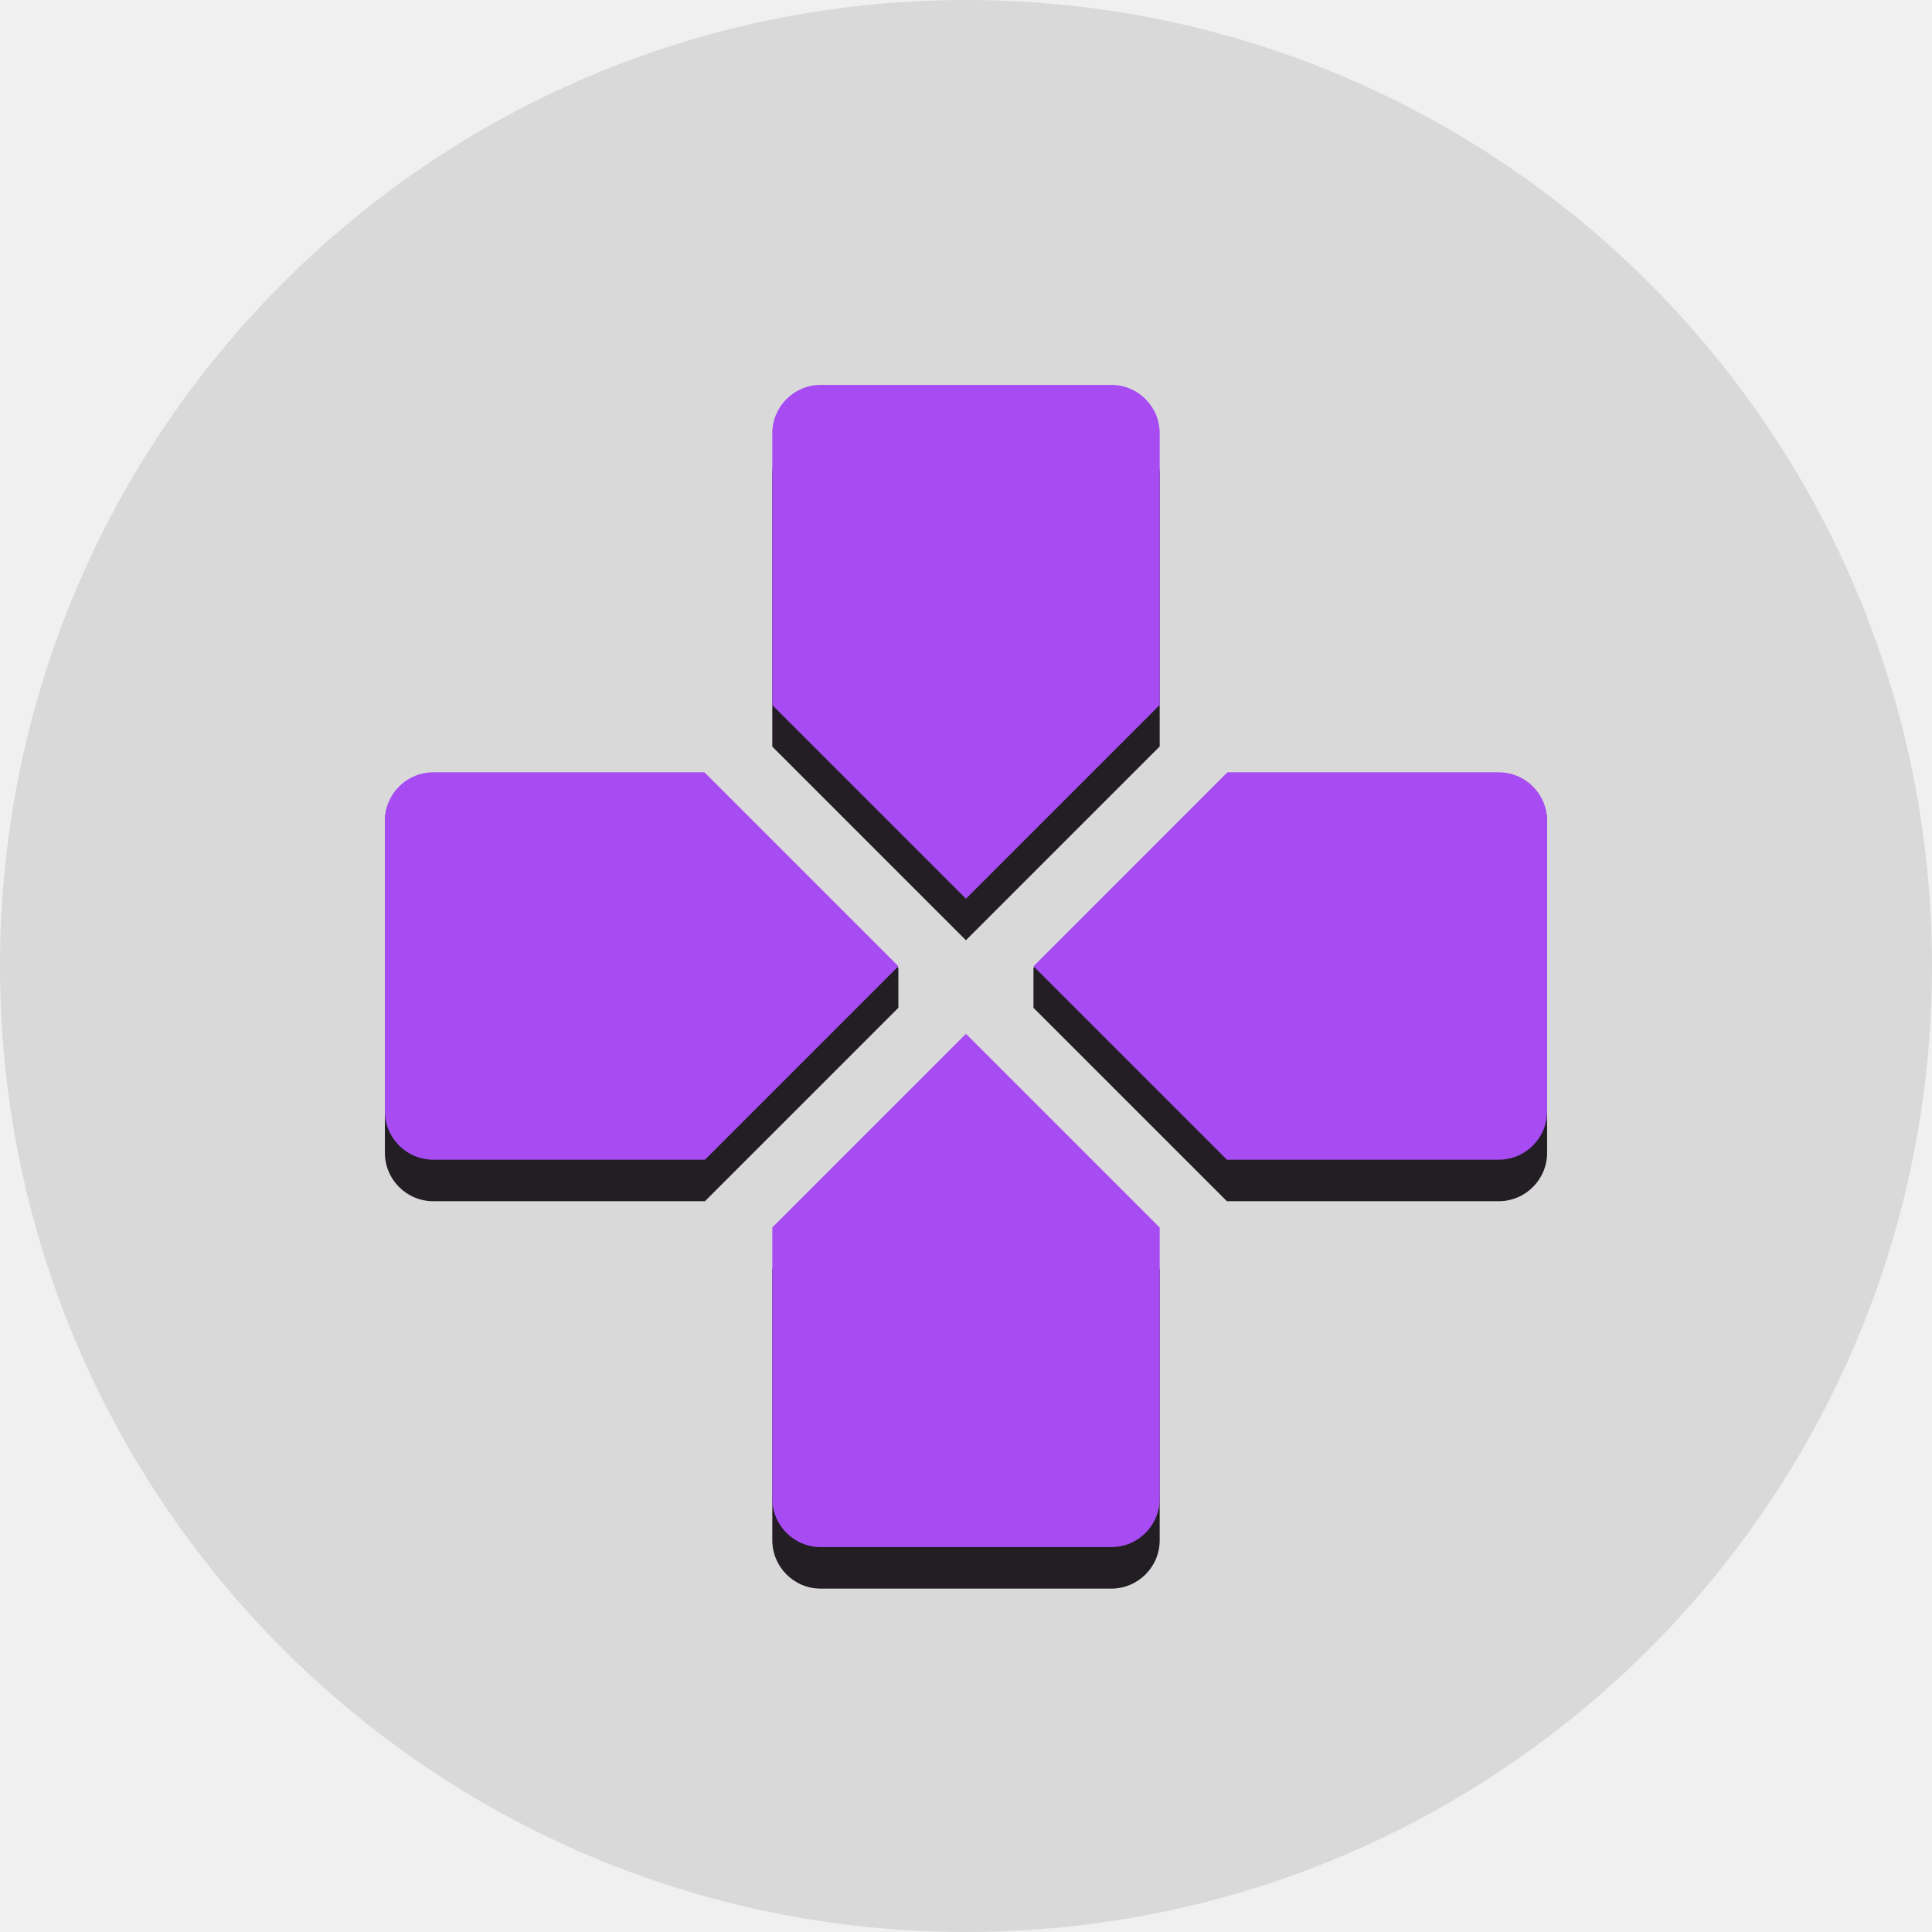
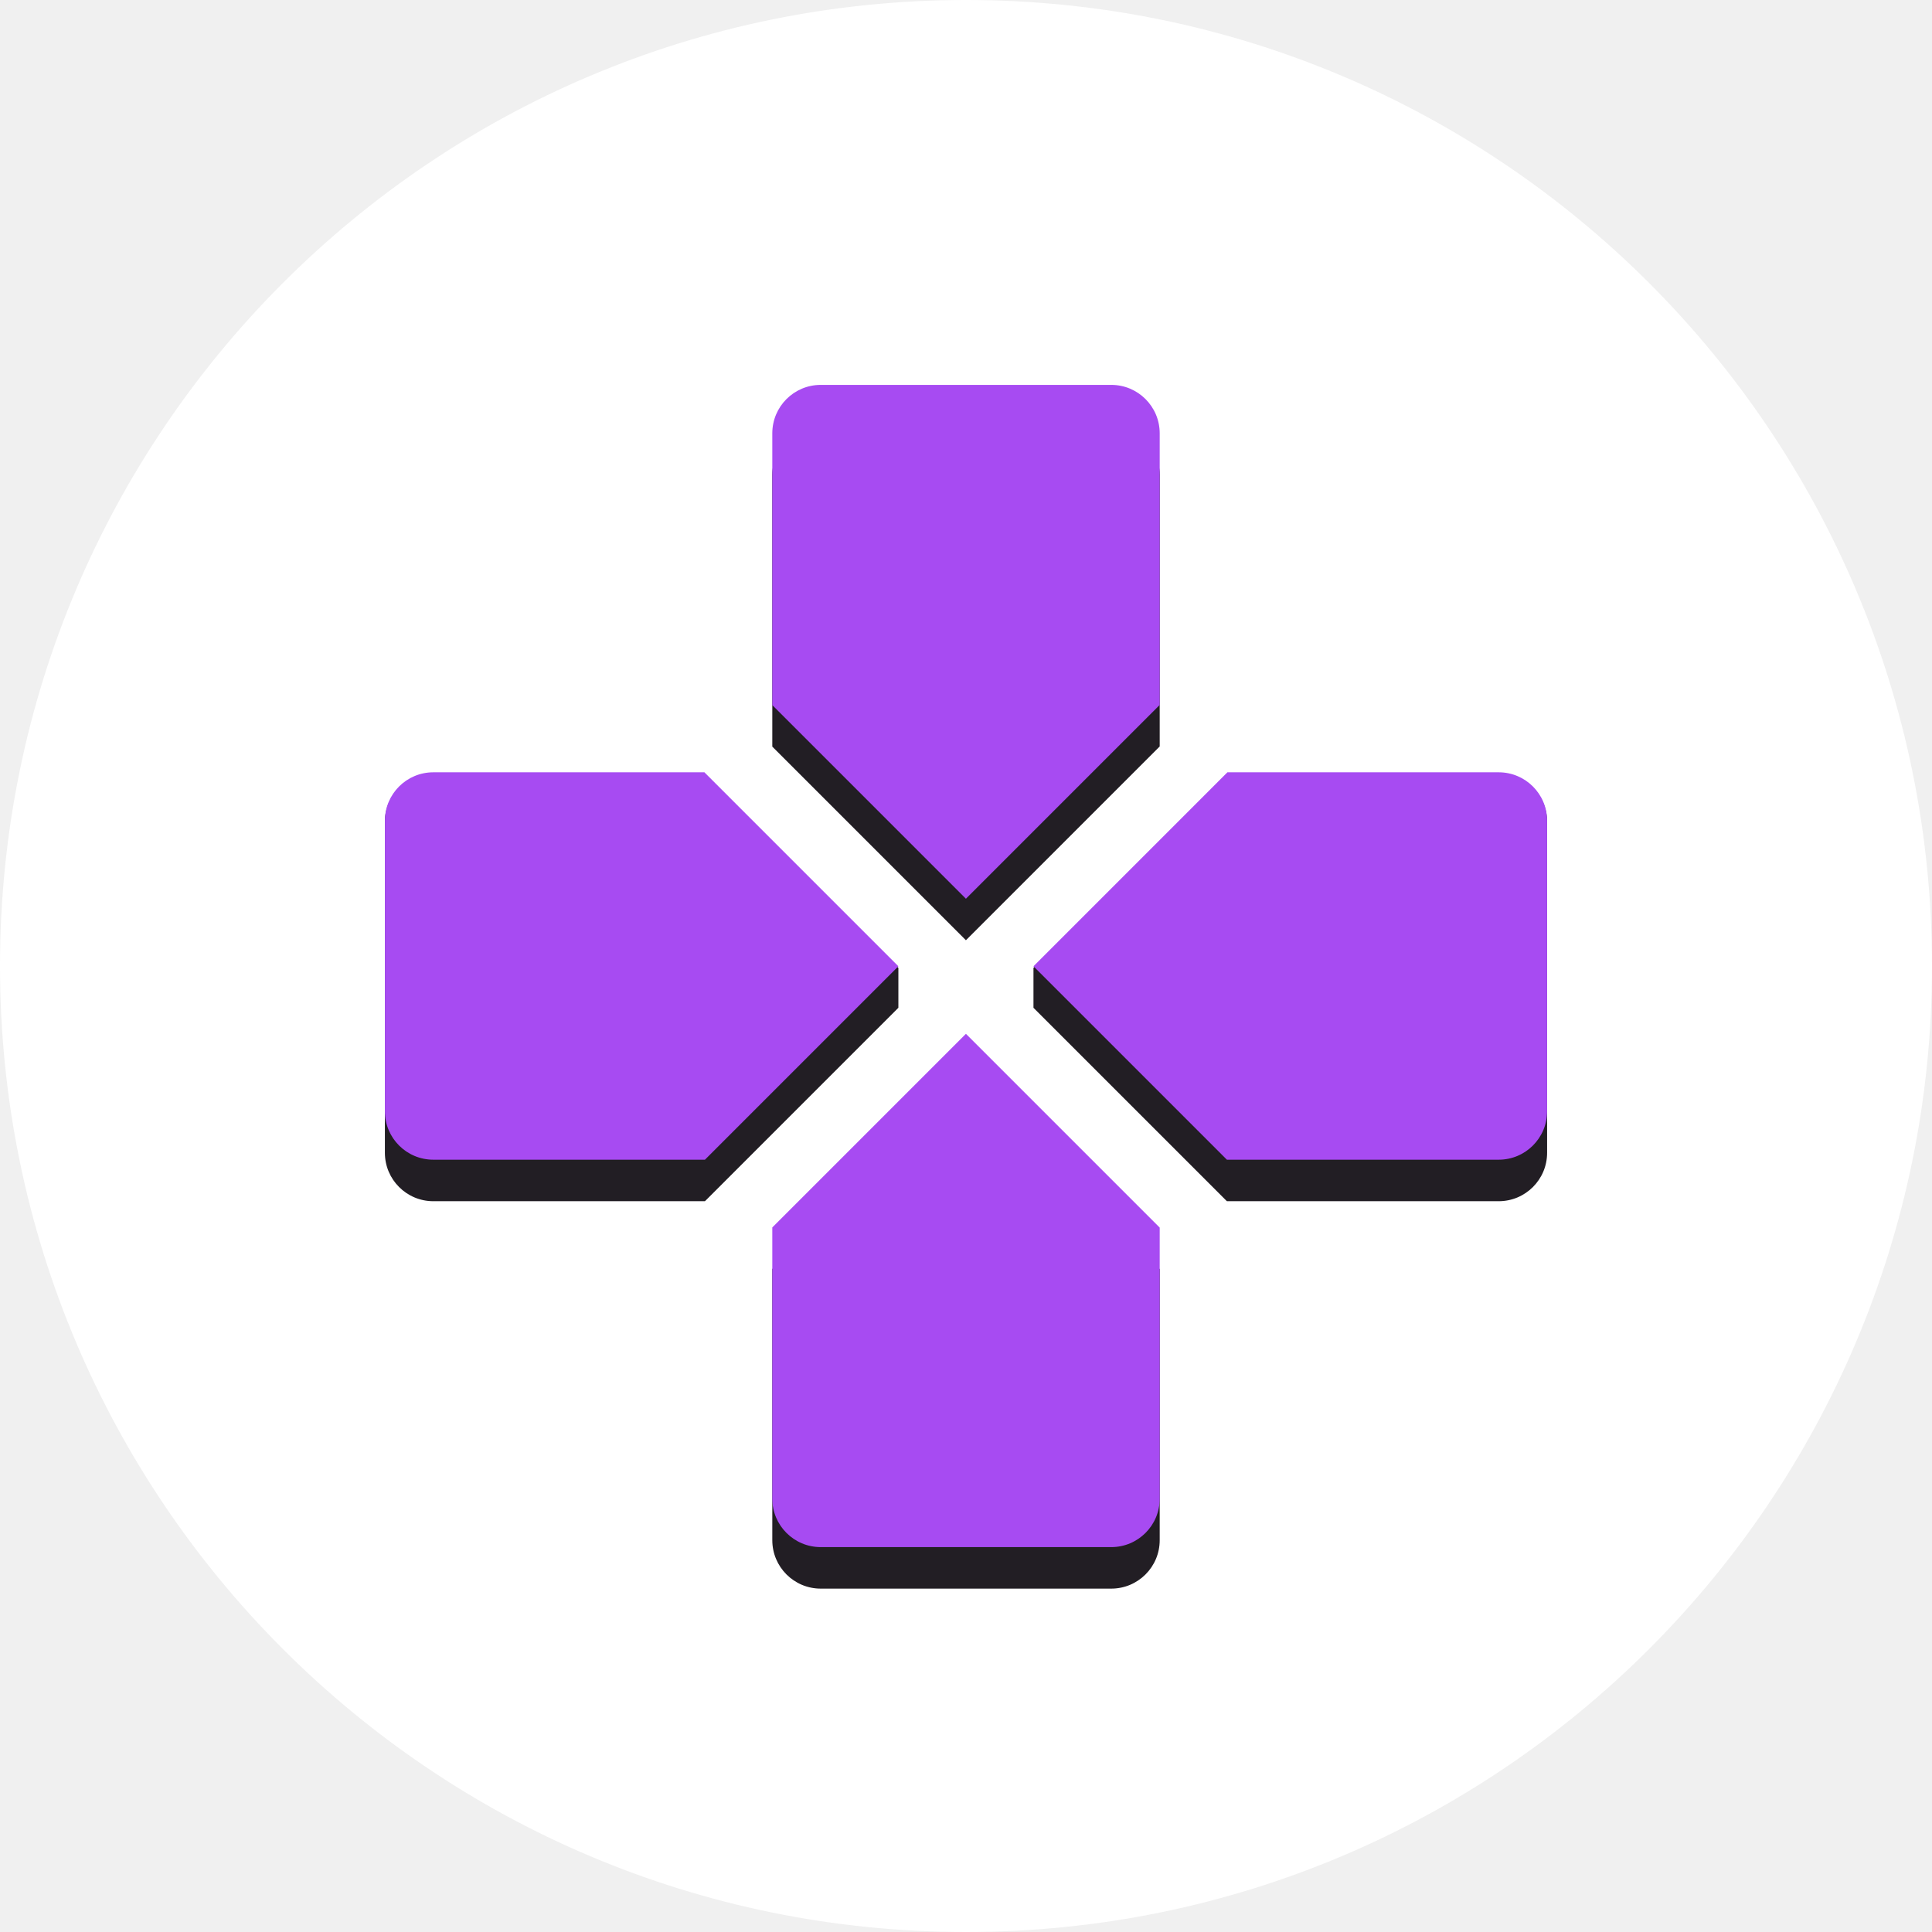
<svg xmlns="http://www.w3.org/2000/svg" width="512" height="512" viewBox="0 0 512 512" fill="none">
  <g clip-path="url(#clip0_251_35)">
-     <circle cx="256" cy="256" r="256" fill="#D9D9D9" />
+     <circle cx="256" cy="256" r="256" fill="white" />
    <path d="M217.5 113C210.412 113 204.667 118.746 204.667 125.833V197.86L255.98 249.174L307.333 197.821V125.833C307.333 118.746 301.588 113 294.5 113H217.5Z" fill="#221E24" />
    <path d="M307.333 336.327L255.98 284.973L204.667 336.287V408.167C204.667 415.254 210.412 421 217.5 421H294.5C301.588 421 307.333 415.254 307.333 408.167V336.327Z" fill="#221E24" />
    <path d="M186.821 205H114.833C107.746 205 102 210.746 102 217.833V305.5C102 312.588 107.746 318.333 114.833 318.333H186.821L238.08 267.074V256.5L186.821 205Z" fill="#221E24" />
    <path d="M325.14 318.333H397.167C404.254 318.333 410 312.588 410 305.5V217.833C410 210.746 404.254 205 397.167 205H325.14L273.88 256.5V267.074L325.14 318.333Z" fill="#221E24" />
    <path d="M217.5 102C210.412 102 204.667 107.746 204.667 114.833V186.86L255.98 238.174L307.333 186.821V114.833C307.333 107.746 301.588 102 294.5 102H217.5Z" fill="#A74BF2" />
    <path d="M307.333 325.327L255.98 273.973L204.667 325.287V397.167C204.667 404.254 210.412 410 217.5 410H294.5C301.588 410 307.333 404.254 307.333 397.167V325.327Z" fill="#A74BF2" />
    <path d="M186.727 204.667H114.833C107.746 204.667 102 210.412 102 217.5V294.5C102 301.588 107.746 307.333 114.833 307.333H186.821L238.08 256.074L186.7 204.693L186.727 204.667Z" fill="#A74BF2" />
    <path d="M325.14 307.333H397.167C404.254 307.333 410 301.588 410 294.5V217.5C410 210.412 404.254 204.667 397.167 204.667H325.233L325.26 204.693L273.88 256.074L325.14 307.333Z" fill="#A74BF2" />
  </g>
  <defs>
    <clipPath id="clip0_251_35">
      <rect width="512" height="512" fill="white" />
    </clipPath>
  </defs>
</svg>
